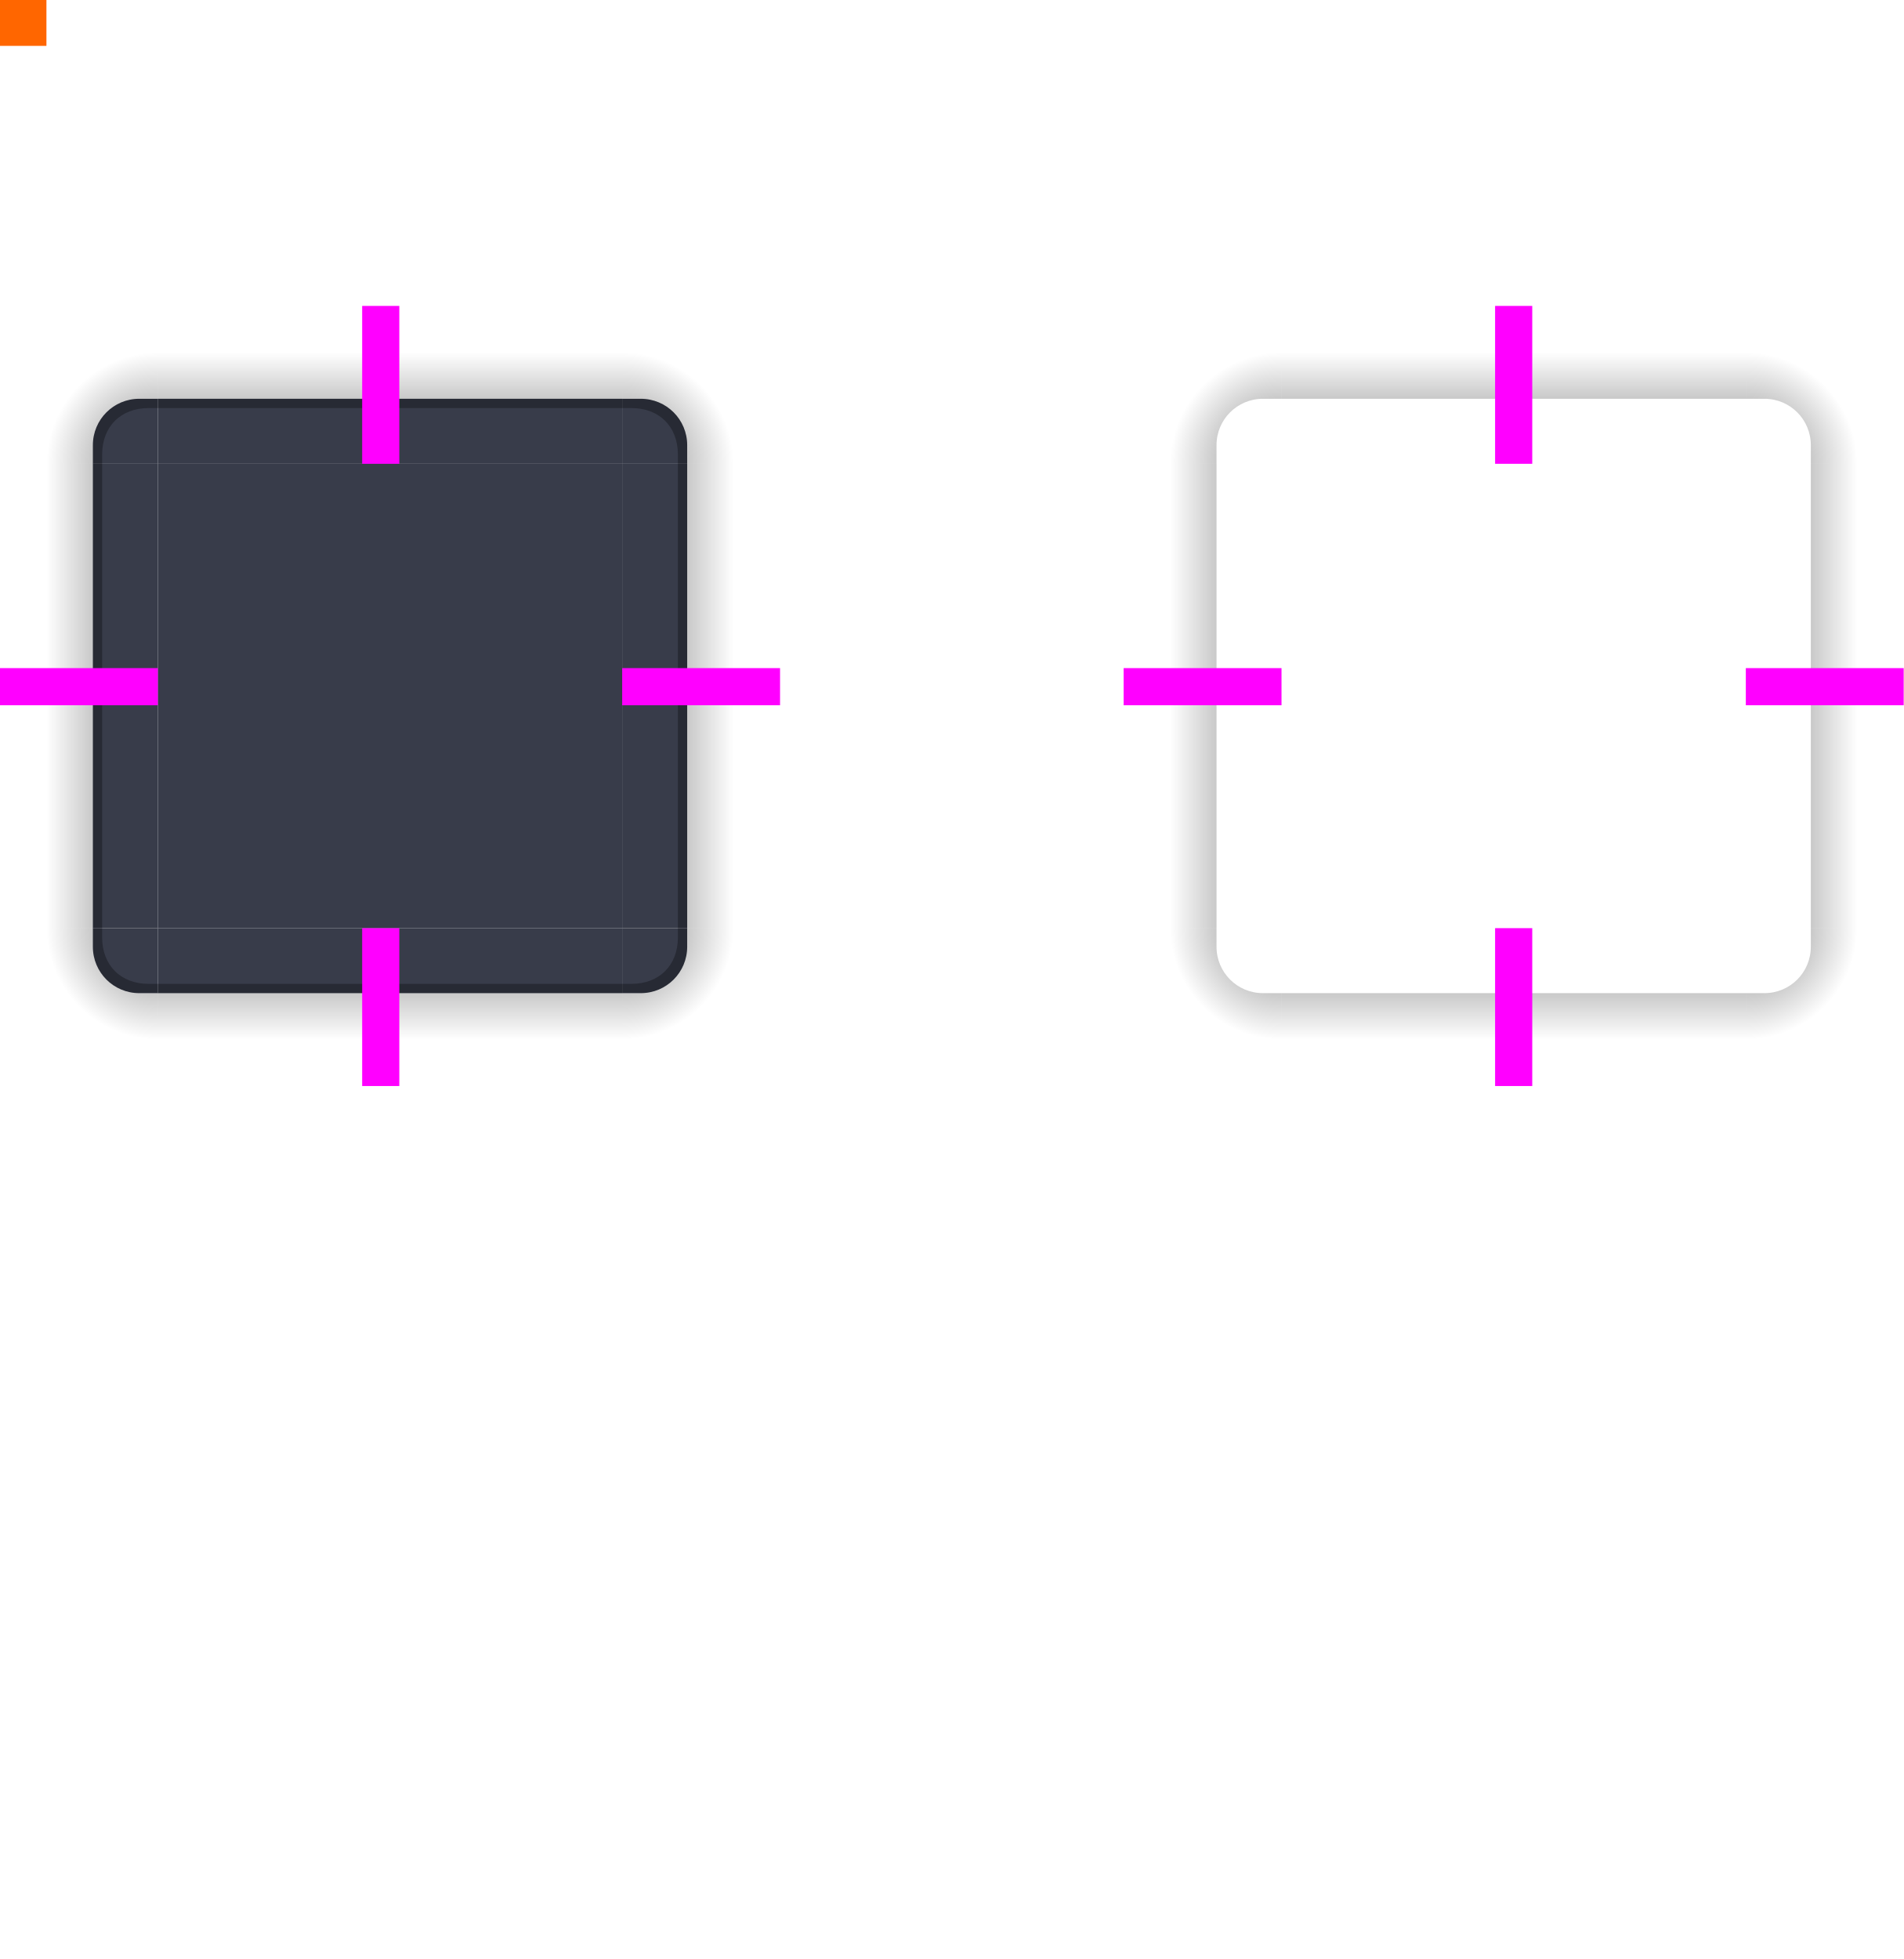
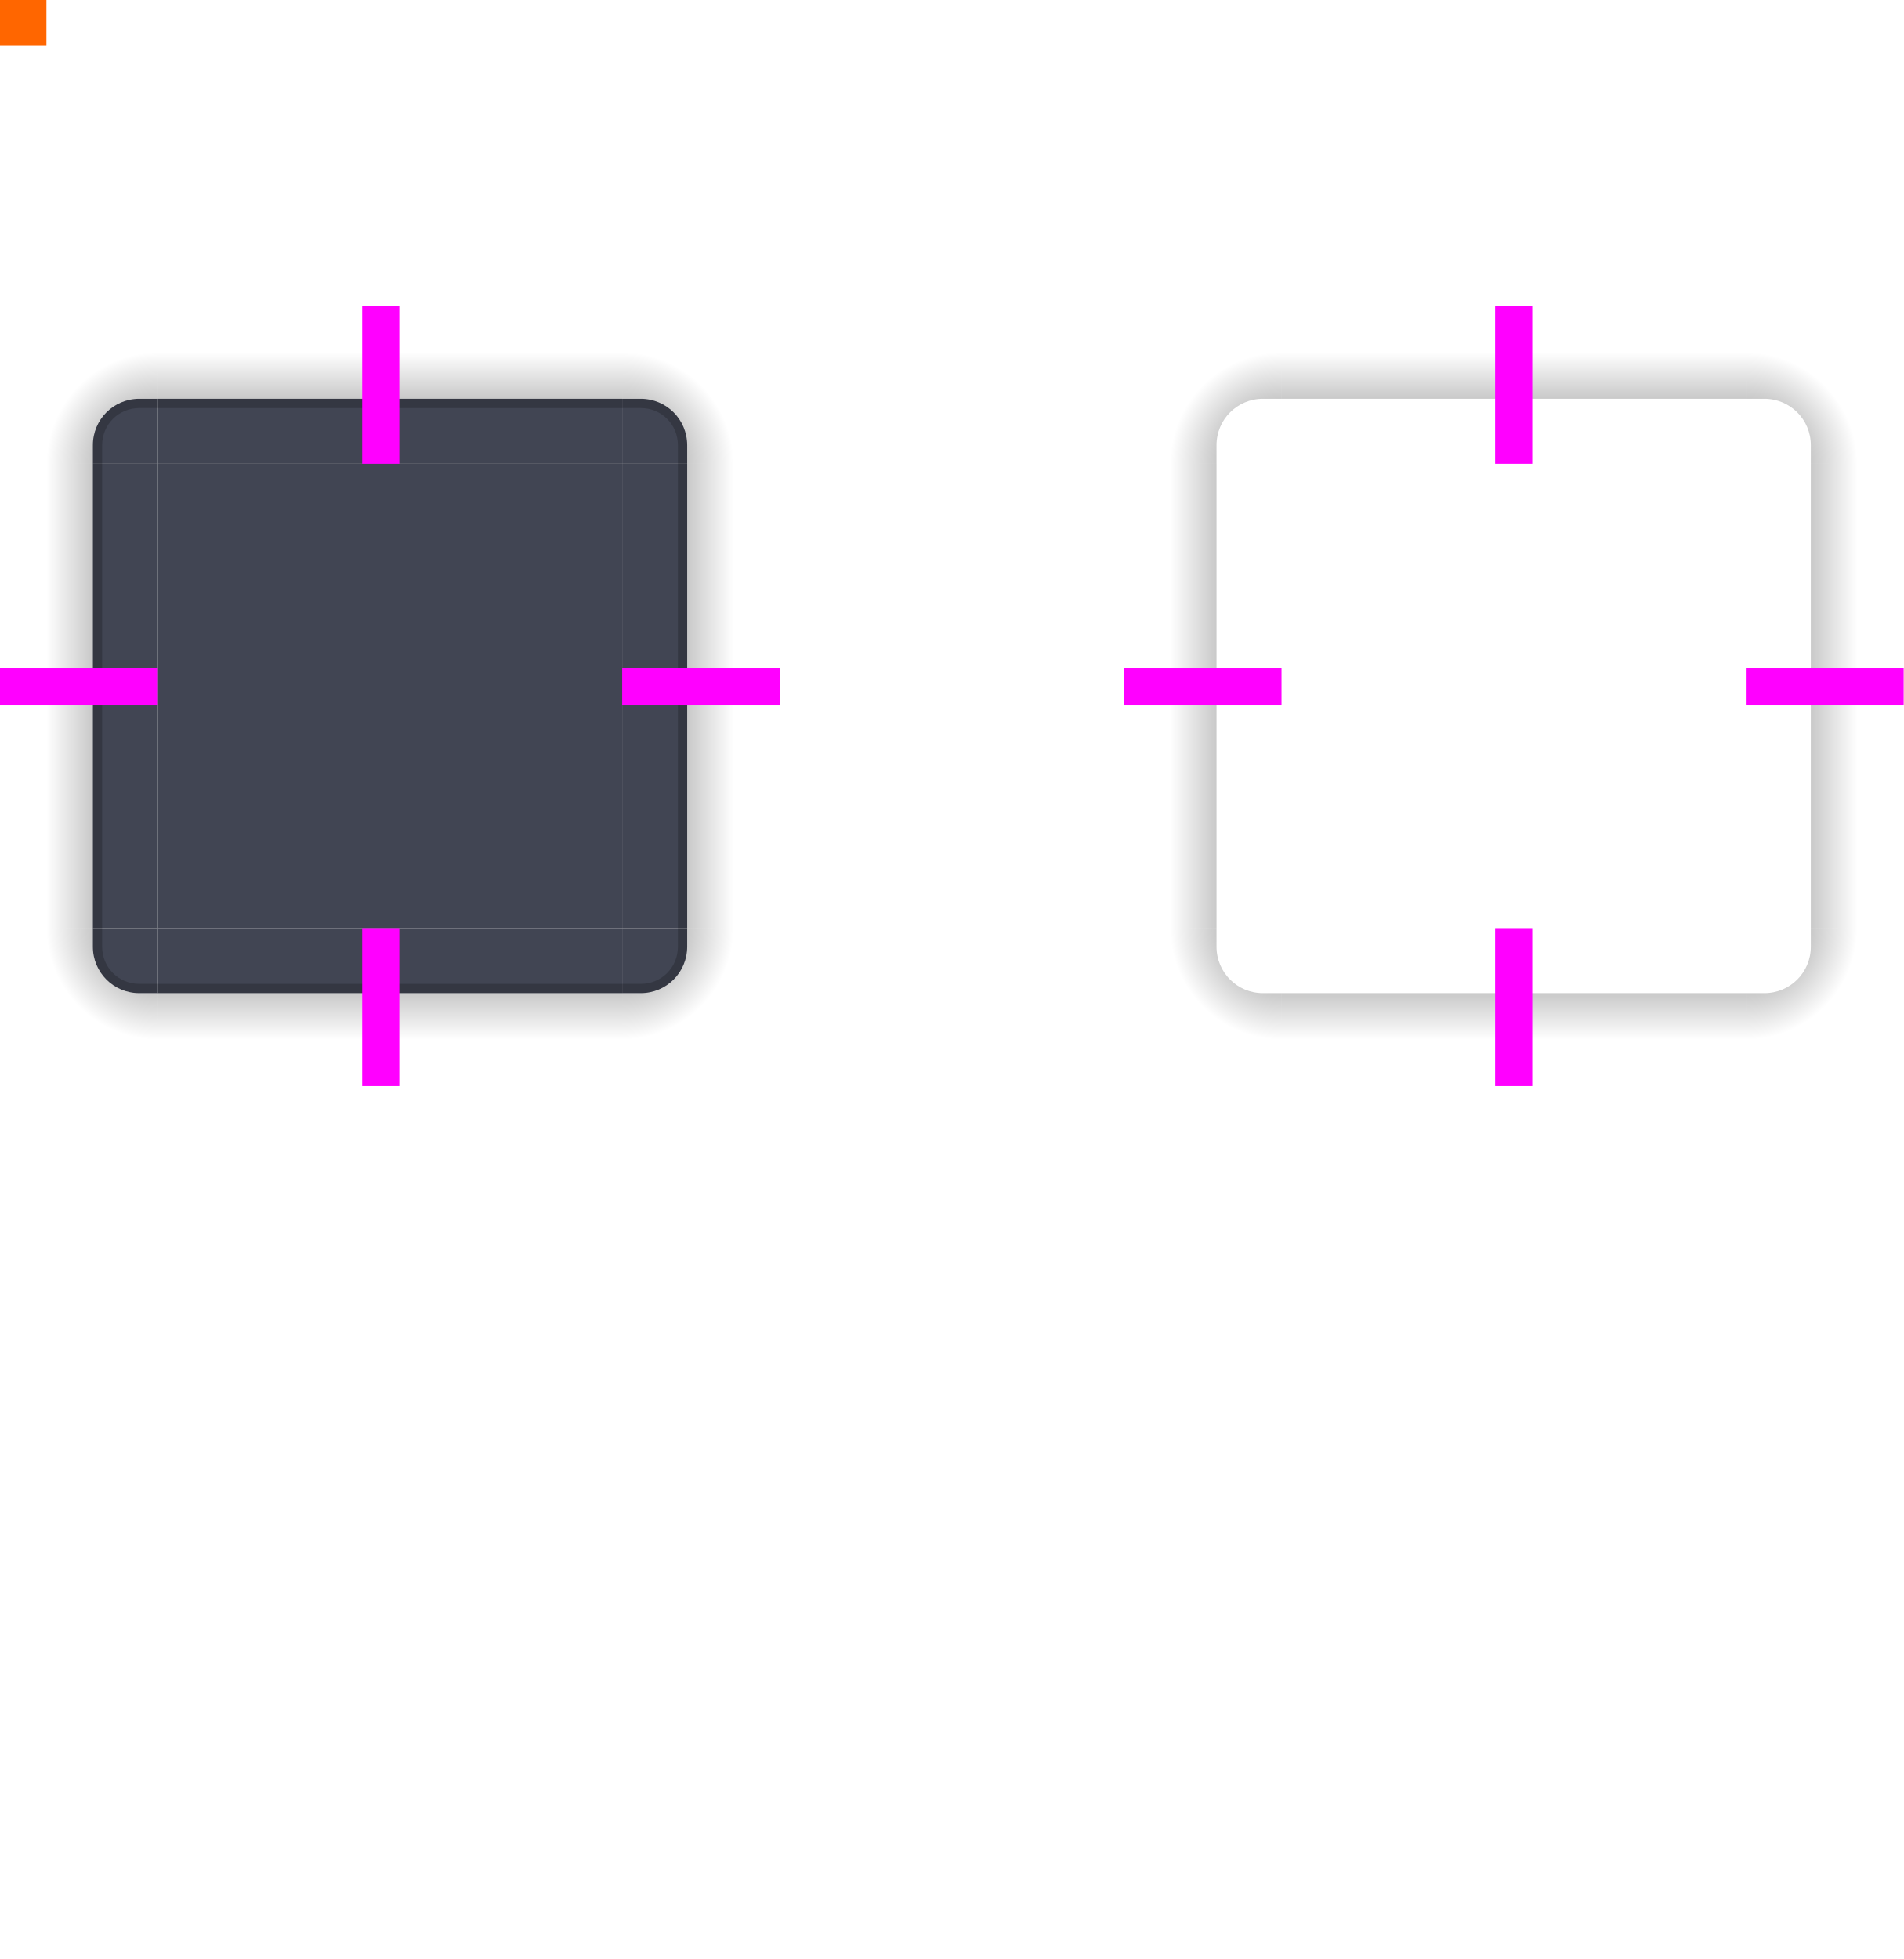
- <svg xmlns="http://www.w3.org/2000/svg" xmlns:xlink="http://www.w3.org/1999/xlink" width="205" height="210.939" version="1" id="svg2">
-   <defs id="defs4">
+ <svg xmlns="http://www.w3.org/2000/svg" xmlns:xlink="http://www.w3.org/1999/xlink" id="svg3642" width="205" height="210.939" version="1">
+   <defs id="defs3644">
    <style id="current-color-scheme" type="text/css">
   .ColorScheme-Background { color:#383c4a; }
  </style>
    <linearGradient id="linearGradient4465">
-       <stop style="stop-color:#000000;stop-opacity:0.51" offset="0" id="stop7" />
-       <stop style="stop-color:#000000;stop-opacity:0;" offset="1" id="stop9" />
+       <stop id="stop4467" offset="0" style="stop-color:#000000;stop-opacity:0.51" />
+       <stop id="stop4469" offset="1" style="stop-color:#000000;stop-opacity:0" />
    </linearGradient>
    <radialGradient id="radialGradient3382" cx="984" cy="905.362" r="8.5" fx="984" fy="905.362" gradientTransform="matrix(7.8257357e-6,1.411771,-1.411767,7.8257123e-6,1466.152,-1289.251)" gradientUnits="userSpaceOnUse" xlink:href="#linearGradient4465" />
    <radialGradient id="radialGradient4255" cx="982.909" cy="906.453" r="8.5" fx="982.909" fy="906.453" gradientTransform="matrix(1.411758,5.5406049e-6,-5.5406032e-6,1.411757,-1199.624,-1229.758)" gradientUnits="userSpaceOnUse" xlink:href="#linearGradient4465" />
    <linearGradient id="linearGradient4259" x1="83.6" x2="83.6" y1="-969.362" y2="-957.362" gradientTransform="matrix(0.7142857,0,0,1,-317.7143,1250.362)" gradientUnits="userSpaceOnUse" xlink:href="#linearGradient4465" />
    <radialGradient id="radialGradient4263" cx="984" cy="905.362" r="8.5" fx="984" fy="905.362" gradientTransform="matrix(-1.411767,-9.899721e-6,9.8996845e-6,-1.411762,1527.17,1378.105)" gradientUnits="userSpaceOnUse" xlink:href="#linearGradient4465" />
    <linearGradient id="linearGradient4271" x1="83.6" x2="83.6" y1="-969.362" y2="-957.362" gradientTransform="matrix(0.7142857,0,0,1,-317.7143,1250.362)" gradientUnits="userSpaceOnUse" xlink:href="#linearGradient4465" />
    <radialGradient id="radialGradient4275" cx="984" cy="905.362" r="8.5" fx="984" fy="905.362" gradientTransform="matrix(-1.6187099e-5,-1.411757,1.411777,-1.618734e-5,-1140.154,1439.122)" gradientUnits="userSpaceOnUse" xlink:href="#linearGradient4465" />
    <linearGradient id="linearGradient4283" x1="83.6" x2="83.6" y1="-969.362" y2="-957.362" gradientTransform="matrix(0.7142857,0,0,1,-317.7143,1250.362)" gradientUnits="userSpaceOnUse" xlink:href="#linearGradient4465" />
    <linearGradient id="linearGradient4452" x1="-260" x2="-260" y1="281" y2="293" gradientUnits="userSpaceOnUse" xlink:href="#linearGradient4465" />
-     <linearGradient id="linearGradient4326" x1="83.6" x2="83.6" y1="-969.362" y2="-957.362" gradientTransform="matrix(0.7142856,0,0,1,189.2858,712.3622)" gradientUnits="userSpaceOnUse" xlink:href="#linearGradient4465" />
-     <radialGradient id="radialGradient4328" cx="984" cy="905.362" r="8.5" fx="984" fy="905.362" gradientTransform="matrix(-1.845693e-5,1.411773,-1.411746,-1.8456574e-5,1528.16,-1082.168)" gradientUnits="userSpaceOnUse" xlink:href="#linearGradient4465" />
-     <linearGradient id="linearGradient4330" x1="83.6" x2="83.6" y1="-969.362" y2="-957.362" gradientTransform="matrix(0.7142857,0,0,1,189.2857,1276.362)" gradientUnits="userSpaceOnUse" xlink:href="#linearGradient4465" />
-     <radialGradient id="radialGradient4332" cx="982.909" cy="906.453" r="8.5" fx="982.909" fy="906.453" gradientTransform="matrix(1.411761,2.0244477e-6,-2.0244433e-6,1.411757,-1137.631,-1022.694)" gradientUnits="userSpaceOnUse" xlink:href="#linearGradient4465" />
-     <linearGradient id="linearGradient4334" x1="-260" x2="-260" y1="281" y2="293" gradientTransform="translate(0,-30.99991)" gradientUnits="userSpaceOnUse" xlink:href="#linearGradient4465" />
-     <radialGradient id="radialGradient4336" cx="984" cy="905.362" r="8.5" fx="984" fy="905.362" gradientTransform="matrix(-1.411789,7.7476025e-6,-7.7474229e-6,-1.411756,1589.207,1585.143)" gradientUnits="userSpaceOnUse" xlink:href="#linearGradient4465" />
-     <linearGradient id="linearGradient4338" x1="83.6" x2="83.6" y1="-969.362" y2="-957.362" gradientTransform="matrix(0.7142857,0,0,0.9999999,-317.7143,769.362)" gradientUnits="userSpaceOnUse" xlink:href="#linearGradient4465" />
-     <radialGradient id="radialGradient4340" cx="984" cy="905.362" r="8.5" fx="984" fy="905.362" gradientTransform="matrix(-2.0538847e-5,-1.411757,1.411778,-2.0539163e-5,-1078.15,1646.187)" gradientUnits="userSpaceOnUse" xlink:href="#linearGradient4465" />
+     <radialGradient id="radialGradient4275-3" cx="984" cy="905.362" r="8.5" fx="984" fy="905.362" gradientTransform="matrix(-1.6187099e-5,-1.411757,1.411777,-1.618734e-5,-1261.154,1406.183)" gradientUnits="userSpaceOnUse" xlink:href="#linearGradient4465" />
+     <radialGradient id="radialGradient4255-6" cx="982.909" cy="906.453" r="8.5" fx="982.909" fy="906.453" gradientTransform="matrix(1.411758,5.5406049e-6,-5.5406032e-6,1.411757,-1320.624,-1262.697)" gradientUnits="userSpaceOnUse" xlink:href="#linearGradient4465" />
+     <radialGradient id="radialGradient3382-7" cx="984" cy="905.362" r="8.5" fx="984" fy="905.362" gradientTransform="matrix(7.8257357e-6,1.411771,-1.411767,7.8257123e-6,1345.152,-1322.19)" gradientUnits="userSpaceOnUse" xlink:href="#linearGradient4465" />
+     <linearGradient id="linearGradient4452-5" x1="-260" x2="-260" y1="281" y2="293" gradientUnits="userSpaceOnUse" xlink:href="#linearGradient4465" />
+     <radialGradient id="radialGradient4263-5" cx="984" cy="905.362" r="8.5" fx="984" fy="905.362" gradientTransform="matrix(-1.411767,-9.899721e-6,9.8996845e-6,-1.411762,1406.17,1345.166)" gradientUnits="userSpaceOnUse" xlink:href="#linearGradient4465" />
+     <linearGradient id="linearGradient4403" x1="83.6" x2="83.6" y1="-969.362" y2="-957.362" gradientTransform="matrix(0.7142857,0,0,1,-317.7143,1250.362)" gradientUnits="userSpaceOnUse" xlink:href="#linearGradient4465" />
+     <linearGradient id="linearGradient4405" x1="83.6" x2="83.6" y1="-969.362" y2="-957.362" gradientTransform="matrix(0.7142857,0,0,1,-317.7143,1250.362)" gradientUnits="userSpaceOnUse" xlink:href="#linearGradient4465" />
+     <linearGradient id="linearGradient4407" x1="83.6" x2="83.6" y1="-969.362" y2="-957.362" gradientTransform="matrix(0.7142857,0,0,1,-317.7143,1250.362)" gradientUnits="userSpaceOnUse" xlink:href="#linearGradient4465" />
  </defs>
-   <path style="opacity:1;fill:url(#radialGradient4275);fill-opacity:1;stroke:none" d="m 121,49.939 10,0 0,-2 c 0,-2.77 2.23,-5 5,-5 l 2,0 0,-10 -17,0 z" id="shadow-topleft" />
-   <g transform="matrix(-1,0,0,1,419,-207.0609)" id="shadow-left">
-     <rect style="opacity:1;fill:url(#linearGradient4271);fill-opacity:1;stroke:none" width="50" height="10" x="-307" y="288" transform="matrix(0,-1,1,0,0,0)" id="rect31" />
-     <rect style="fill:#3498db;fill-opacity:0" width="7" height="1" x="278" y="257" transform="translate(3,2)" id="rect33" />
+   <rect style="opacity:0.95;fill:currentColor;fill-opacity:1;stroke:none" id="center" class="ColorScheme-Background" width="50" height="50" x="17" y="49.94" />
+   <g id="bottomleft" transform="translate(0,32.93899)">
+     <path id="shadow-bottomleft-6" d="m 17,84 0,-10 -2,0 c -2.77,0 -5,-2.23 -5,-5 l 0,-2 -10,0 0,17 z" style="opacity:1;fill:url(#radialGradient4263-5);fill-opacity:1;stroke:none" />
+     <path style="opacity:0.95;fill:currentColor;fill-opacity:1;stroke:none" id="path87" class="ColorScheme-Background" d="m 17,74 0,-7 -7,0 0,2 c 0,2.77 2.23,5 5,5 z" />
+     <path style="color:#000000;font-style:normal;font-variant:normal;font-weight:normal;font-stretch:normal;font-size:medium;line-height:normal;font-family:sans-serif;text-indent:0;text-align:start;text-decoration:none;text-decoration-line:none;text-decoration-style:solid;text-decoration-color:#000000;letter-spacing:normal;word-spacing:normal;text-transform:none;direction:ltr;block-progression:tb;writing-mode:lr-tb;baseline-shift:baseline;text-anchor:start;white-space:normal;clip-rule:nonzero;display:inline;overflow:visible;visibility:visible;opacity:0.2;isolation:auto;mix-blend-mode:normal;color-interpolation:sRGB;color-interpolation-filters:linearRGB;solid-color:#000000;solid-opacity:1;fill:#000000;fill-opacity:1;fill-rule:nonzero;stroke:none;stroke-width:2;stroke-linecap:butt;stroke-linejoin:miter;stroke-miterlimit:4;stroke-dasharray:none;stroke-dashoffset:0;stroke-opacity:1;color-rendering:auto;image-rendering:auto;shape-rendering:auto;text-rendering:auto;enable-background:accumulate" id="path4447" d="m 10,67 0,2 c 0,2.77 2.23,5 5,5 l 2,0 0,-1 -2,0 c -2.233,0 -4,-1.767 -4,-4 l 0,-2 -1,0 z" />
  </g>
-   <path style="opacity:1;fill:url(#radialGradient3382);fill-opacity:1;stroke:none" d="m 205,99.939 -10,0 0,2 c 0,2.77 -2.23,5 -5,5 l -2,0 0,10 17,0 z" id="shadow-bottomright" />
-   <g transform="matrix(0,1,-1,0,445,-181.0609)" id="shadow-bottom">
-     <rect style="opacity:1;fill:url(#linearGradient4259);fill-opacity:1;stroke:none" width="50" height="10" x="-307" y="288" transform="matrix(0,-1,1,0,0,0)" id="rect39" />
-     <rect style="fill:#3498db;fill-opacity:0" width="7" height="1" x="278" y="257" transform="translate(3,2)" id="rect41" />
+   <g id="left" transform="translate(0,32.93899)">
+     <g id="shadow-left-3" transform="matrix(-1,0,0,1,298,-240)">
+       <rect id="rect31" width="50" height="10" x="-307" y="288" transform="matrix(0,-1,1,0,0,0)" style="opacity:1;fill:url(#linearGradient4403);fill-opacity:1;stroke:none" />
+       <rect id="rect33" width="7" height="1" x="278" y="257" transform="translate(3,2)" style="fill:#3498db;fill-opacity:0" />
+     </g>
+     <path style="opacity:0.95;fill:currentColor;fill-opacity:1;stroke:none" id="path71" class="ColorScheme-Background" d="m 10,17 0,50 7,10e-6 0,-50 z" />
+     <path style="color:#000000;font-style:normal;font-variant:normal;font-weight:normal;font-stretch:normal;font-size:medium;line-height:normal;font-family:sans-serif;text-indent:0;text-align:start;text-decoration:none;text-decoration-line:none;text-decoration-style:solid;text-decoration-color:#000000;letter-spacing:normal;word-spacing:normal;text-transform:none;direction:ltr;block-progression:tb;writing-mode:lr-tb;baseline-shift:baseline;text-anchor:start;white-space:normal;clip-rule:nonzero;display:inline;overflow:visible;visibility:visible;opacity:0.2;isolation:auto;mix-blend-mode:normal;color-interpolation:sRGB;color-interpolation-filters:linearRGB;solid-color:#000000;solid-opacity:1;fill:#000000;fill-opacity:1;fill-rule:nonzero;stroke:none;stroke-width:2;stroke-linecap:butt;stroke-linejoin:miter;stroke-miterlimit:4;stroke-dasharray:none;stroke-dashoffset:0;stroke-opacity:1;color-rendering:auto;image-rendering:auto;shape-rendering:auto;text-rendering:auto;enable-background:accumulate" id="path4438" d="m 10,17 0,50 1,0 0,-50 -1,0 z" />
  </g>
-   <g transform="translate(-93,-207.0609)" id="shadow-right">
-     <rect style="opacity:1;fill:url(#linearGradient4452);fill-opacity:1;stroke:none" width="50" height="10" x="-307" y="288" transform="matrix(0,-1,1,0,0,0)" id="rect45" />
-     <rect style="fill:#3498db;fill-opacity:0" width="7" height="1" x="278" y="257" transform="translate(3,2)" id="rect47" />
+   <g id="right" transform="translate(0,32.93899)">
+     <g id="shadow-right-2" transform="translate(-214,-240)">
+       <rect id="rect45" width="50" height="10" x="-307" y="288" transform="matrix(0,-1,1,0,0,0)" style="opacity:1;fill:url(#linearGradient4452-5);fill-opacity:1;stroke:none" />
+       <rect id="rect47" width="7" height="1" x="278" y="257" transform="translate(3,2)" style="fill:#3498db;fill-opacity:0" />
+     </g>
+     <path style="opacity:0.95;fill:currentColor;fill-opacity:1;stroke:none" id="path79" class="ColorScheme-Background" d="m 74,17 0,50 -7,1e-5 0,-50 z" />
+     <path style="color:#000000;font-style:normal;font-variant:normal;font-weight:normal;font-stretch:normal;font-size:medium;line-height:normal;font-family:sans-serif;text-indent:0;text-align:start;text-decoration:none;text-decoration-line:none;text-decoration-style:solid;text-decoration-color:#000000;letter-spacing:normal;word-spacing:normal;text-transform:none;direction:ltr;block-progression:tb;writing-mode:lr-tb;baseline-shift:baseline;text-anchor:start;white-space:normal;clip-rule:nonzero;display:inline;overflow:visible;visibility:visible;opacity:0.2;isolation:auto;mix-blend-mode:normal;color-interpolation:sRGB;color-interpolation-filters:linearRGB;solid-color:#000000;solid-opacity:1;fill:#000000;fill-opacity:1;fill-rule:nonzero;stroke:none;stroke-width:2;stroke-linecap:butt;stroke-linejoin:miter;stroke-miterlimit:4;stroke-dasharray:none;stroke-dashoffset:0;stroke-opacity:1;color-rendering:auto;image-rendering:auto;shape-rendering:auto;text-rendering:auto;enable-background:accumulate" id="path4440" d="m 73,17 0,50 1,0 0,-50 -1,0 z" />
  </g>
-   <g transform="matrix(0,-1,-1,0,445,330.9391)" id="shadow-top">
-     <rect style="opacity:1;fill:url(#linearGradient4283);fill-opacity:1;stroke:none" width="50" height="10" x="-307" y="288" transform="matrix(0,-1,1,0,0,0)" id="rect51" />
-     <rect style="fill:#3498db;fill-opacity:0" width="7" height="1" x="278" y="257" transform="translate(3,2)" id="rect53" />
+   <g id="bottom" transform="translate(0,32.93899)">
+     <g id="shadow-bottom-9" transform="matrix(0,1,-1,0,324,-214)">
+       <rect id="rect39" width="50" height="10" x="-307" y="288" transform="matrix(0,-1,1,0,0,0)" style="opacity:1;fill:url(#linearGradient4405);fill-opacity:1;stroke:none" />
+       <rect id="rect41" width="7" height="1" x="278" y="257" transform="translate(3,2)" style="fill:#3498db;fill-opacity:0" />
+     </g>
+     <path style="opacity:0.95;fill:currentColor;fill-opacity:1;stroke:none" id="path95" class="ColorScheme-Background" d="m 17,74 50,0 0,-7 -50,0 z" />
+     <path style="color:#000000;font-style:normal;font-variant:normal;font-weight:normal;font-stretch:normal;font-size:medium;line-height:normal;font-family:sans-serif;text-indent:0;text-align:start;text-decoration:none;text-decoration-line:none;text-decoration-style:solid;text-decoration-color:#000000;letter-spacing:normal;word-spacing:normal;text-transform:none;direction:ltr;block-progression:tb;writing-mode:lr-tb;baseline-shift:baseline;text-anchor:start;white-space:normal;clip-rule:nonzero;display:inline;overflow:visible;visibility:visible;opacity:0.2;isolation:auto;mix-blend-mode:normal;color-interpolation:sRGB;color-interpolation-filters:linearRGB;solid-color:#000000;solid-opacity:1;fill:#000000;fill-opacity:1;fill-rule:nonzero;stroke:none;stroke-width:2;stroke-linecap:butt;stroke-linejoin:miter;stroke-miterlimit:4;stroke-dasharray:none;stroke-dashoffset:0;stroke-opacity:1;color-rendering:auto;image-rendering:auto;shape-rendering:auto;text-rendering:auto;enable-background:accumulate" id="path4436" d="m 17,73 0,1 50,0 0,-1 -50,0 z" />
  </g>
-   <path style="opacity:1;fill:url(#radialGradient4255);fill-opacity:1;stroke:none" d="m 188,32.939 0,10 2,0 c 2.77,0 5,2.23 5,5 l 0,2 10,0 0,-17 z" id="shadow-topright" />
-   <rect style="opacity:1;fill:currentColor;fill-opacity:1;stroke:none" class="ColorScheme-Background" width="50" height="50" x="17" y="49.94" id="center" />
-   <g transform="translate(-183,-207.0609)" id="topleft">
-     <path style="opacity:1;fill:url(#radialGradient4340);fill-opacity:1;stroke:none" d="m 183,257 10,0 0,-2 c 0,-2.77 2.23,-5 5,-5 l 2,0 0,-10 -17,0 z" id="path61" />
-     <path style="opacity:1;fill:currentColor;fill-opacity:1;stroke:none" class="ColorScheme-Background" d="m 200,250 0,7 -7,0 0,-2 c 0,-2.77 2.23,-5 5,-5 z" id="path63" />
-     <path style="opacity:0.3;fill:#000000;fill-opacity:1;stroke:none" d="m 198,250 c -2.77,0 -5,2.23 -5,5 l 0,2 1,0 0,-1 c 0,-3 2,-5 5,-5 l 1,0 0,-1 z" id="path65" />
+   <g id="bottomright" transform="translate(0,32.93899)">
+     <path id="shadow-bottomright-1" d="m 84,67 -10,0 0,2 c 0,2.77 -2.23,5 -5,5 l -2,0 0,10 17,0 z" style="opacity:1;fill:url(#radialGradient3382-7);fill-opacity:1;stroke:none" />
+     <path style="opacity:0.95;fill:currentColor;fill-opacity:1;stroke:none" id="path103" class="ColorScheme-Background" d="m 67,74 0,-7 7,0 0,2 c 0,2.77 -2.23,5 -5,5 z" />
+     <path style="color:#000000;font-style:normal;font-variant:normal;font-weight:normal;font-stretch:normal;font-size:medium;line-height:normal;font-family:sans-serif;text-indent:0;text-align:start;text-decoration:none;text-decoration-line:none;text-decoration-style:solid;text-decoration-color:#000000;letter-spacing:normal;word-spacing:normal;text-transform:none;direction:ltr;block-progression:tb;writing-mode:lr-tb;baseline-shift:baseline;text-anchor:start;white-space:normal;clip-rule:nonzero;display:inline;overflow:visible;visibility:visible;opacity:0.2;isolation:auto;mix-blend-mode:normal;color-interpolation:sRGB;color-interpolation-filters:linearRGB;solid-color:#000000;solid-opacity:1;fill:#000000;fill-opacity:1;fill-rule:nonzero;stroke:none;stroke-width:2;stroke-linecap:butt;stroke-linejoin:miter;stroke-miterlimit:4;stroke-dasharray:none;stroke-dashoffset:0;stroke-opacity:1;color-rendering:auto;image-rendering:auto;shape-rendering:auto;text-rendering:auto;enable-background:accumulate" id="path4449" d="m 73,67 0,2 c 0,2.233 -1.767,4 -4,4 l -2,0 0,1 2,0 c 2.77,0 5,-2.23 5,-5 l 0,-2 -1,0 z" />
  </g>
-   <g transform="translate(-183,-207.0609)" id="left">
-     <rect style="opacity:1;fill:url(#linearGradient4338);fill-opacity:1;stroke:none" width="50" height="10" x="-307" y="-193" transform="matrix(0,-1,-1,0,0,0)" id="rect69" />
-     <path style="opacity:1;fill:currentColor;fill-opacity:1;stroke:none" class="ColorScheme-Background" d="m 193,257 0,50 7,10e-6 0,-50 z" id="path71" />
-     <path style="opacity:0.3;fill:#000000;fill-opacity:1;stroke:none" d="m 193,257 0,50 1,0 0,-50 -1,0 z" id="path73" />
+   <g id="top" transform="translate(0,32.93899)">
+     <g id="shadow-top-6" transform="matrix(0,-1,-1,0,324,298)">
+       <rect id="rect51" width="50" height="10" x="-307" y="288" transform="matrix(0,-1,1,0,0,0)" style="opacity:1;fill:url(#linearGradient4407);fill-opacity:1;stroke:none" />
+       <rect id="rect53" width="7" height="1" x="278" y="257" transform="translate(3,2)" style="fill:#3498db;fill-opacity:0" />
+     </g>
+     <path style="opacity:0.95;fill:currentColor;fill-opacity:1;stroke:none" id="path111" class="ColorScheme-Background" d="m 17,10 50,0 0,7 -50,0 z" />
+     <path style="color:#000000;font-style:normal;font-variant:normal;font-weight:normal;font-stretch:normal;font-size:medium;line-height:normal;font-family:sans-serif;text-indent:0;text-align:start;text-decoration:none;text-decoration-line:none;text-decoration-style:solid;text-decoration-color:#000000;letter-spacing:normal;word-spacing:normal;text-transform:none;direction:ltr;block-progression:tb;writing-mode:lr-tb;baseline-shift:baseline;text-anchor:start;white-space:normal;clip-rule:nonzero;display:inline;overflow:visible;visibility:visible;opacity:0.2;isolation:auto;mix-blend-mode:normal;color-interpolation:sRGB;color-interpolation-filters:linearRGB;solid-color:#000000;solid-opacity:1;fill:#000000;fill-opacity:1;fill-rule:nonzero;stroke:none;stroke-width:2;stroke-linecap:butt;stroke-linejoin:miter;stroke-miterlimit:4;stroke-dasharray:none;stroke-dashoffset:0;stroke-opacity:1;color-rendering:auto;image-rendering:auto;shape-rendering:auto;text-rendering:auto;enable-background:accumulate" id="path4433" d="m 17,10 0,1 50,0 0,-1 -50,0 z" />
  </g>
-   <g transform="translate(-183,-207.0609)" id="right">
-     <rect style="opacity:1;fill:url(#linearGradient4334);fill-opacity:1;stroke:none" width="50" height="10" x="-307" y="257" transform="matrix(0,-1,1,0,0,0)" id="rect77" />
-     <path style="opacity:1;fill:currentColor;fill-opacity:1;stroke:none" class="ColorScheme-Background" d="m 257,257 0,50 -7,10e-6 0,-50 z" id="path79" />
-     <path style="opacity:0.3;fill:#000000;fill-opacity:1;stroke:none" d="m 256,307 1,0 0,-50 -1,0 0,50 z" id="path81" />
+   <g id="topright" transform="translate(0,32.93899)">
+     <path id="shadow-topright-2" d="m 67,0 0,10 2,0 c 2.77,0 5,2.23 5,5 l 0,2 10,0 0,-17 z" style="opacity:1;fill:url(#radialGradient4255-6);fill-opacity:1;stroke:none" />
+     <path style="opacity:0.95;fill:currentColor;fill-opacity:1;stroke:none" id="path119" class="ColorScheme-Background" d="m 67,10 0,7 7,0 0,-2 c 0,-2.77 -2.23,-5 -5,-5 z" />
+     <path style="color:#000000;font-style:normal;font-variant:normal;font-weight:normal;font-stretch:normal;font-size:medium;line-height:normal;font-family:sans-serif;text-indent:0;text-align:start;text-decoration:none;text-decoration-line:none;text-decoration-style:solid;text-decoration-color:#000000;letter-spacing:normal;word-spacing:normal;text-transform:none;direction:ltr;block-progression:tb;writing-mode:lr-tb;baseline-shift:baseline;text-anchor:start;white-space:normal;clip-rule:nonzero;display:inline;overflow:visible;visibility:visible;opacity:0.2;isolation:auto;mix-blend-mode:normal;color-interpolation:sRGB;color-interpolation-filters:linearRGB;solid-color:#000000;solid-opacity:1;fill:#000000;fill-opacity:1;fill-rule:nonzero;stroke:none;stroke-width:2;stroke-linecap:butt;stroke-linejoin:miter;stroke-miterlimit:4;stroke-dasharray:none;stroke-dashoffset:0;stroke-opacity:1;color-rendering:auto;image-rendering:auto;shape-rendering:auto;text-rendering:auto;enable-background:accumulate" id="path4445" d="m 67,10 0,1 2,0 c 2.233,0 4,1.767 4,4 l 0,2 1,0 0,-2 c 0,-2.77 -2.23,-5 -5,-5 l -2,0 z" />
  </g>
-   <g transform="translate(-183,-207.0609)" id="bottomleft">
-     <path style="opacity:1;fill:url(#radialGradient4336);fill-opacity:1;stroke:none" d="m 200,324 0,-10 -2,0 c -2.77,0 -5,-2.23 -5,-5 l 0,-2 -10,0 0,17 z" id="path85" />
-     <path style="opacity:1;fill:currentColor;fill-opacity:1;stroke:none" class="ColorScheme-Background" d="m 200,314 0,-7 -7,0 0,2 c 0,2.77 2.23,5 5,5 z" id="path87" />
-     <path style="opacity:0.3;fill:#000000;fill-opacity:1;stroke:none" d="m 193,309 c 0,2.77 2.23,5 5,5 l 2,0 0,-1 -1,0 c -3,0 -5,-2 -5,-5 l 0,-1 -1,0 z" id="path89" />
+   <g id="topleft" transform="translate(0,32.93899)">
+     <path id="shadow-topleft-7" d="m 0,17 10,0 0,-2 c 0,-2.77 2.23,-5 5,-5 L 17,10 17,0 0,0 Z" style="opacity:1;fill:url(#radialGradient4275-3);fill-opacity:1;stroke:none" />
+     <path style="opacity:0.95;fill:currentColor;fill-opacity:1;stroke:none" id="path63" class="ColorScheme-Background" d="m 17,10 0,7 -7,0 0,-2 c 0,-2.77 2.23,-5 5,-5 z" />
+     <path style="color:#000000;font-style:normal;font-variant:normal;font-weight:normal;font-stretch:normal;font-size:medium;line-height:normal;font-family:sans-serif;text-indent:0;text-align:start;text-decoration:none;text-decoration-line:none;text-decoration-style:solid;text-decoration-color:#000000;letter-spacing:normal;word-spacing:normal;text-transform:none;direction:ltr;block-progression:tb;writing-mode:lr-tb;baseline-shift:baseline;text-anchor:start;white-space:normal;clip-rule:nonzero;display:inline;overflow:visible;visibility:visible;opacity:0.2;isolation:auto;mix-blend-mode:normal;color-interpolation:sRGB;color-interpolation-filters:linearRGB;solid-color:#000000;solid-opacity:1;fill:#000000;fill-opacity:1;fill-rule:nonzero;stroke:none;stroke-width:2;stroke-linecap:butt;stroke-linejoin:miter;stroke-miterlimit:4;stroke-dasharray:none;stroke-dashoffset:0;stroke-opacity:1;color-rendering:auto;image-rendering:auto;shape-rendering:auto;text-rendering:auto;enable-background:accumulate" id="rect4410" d="m 15,10 c -2.77,0 -5,2.23 -5,5 l 0,2 1,0 0,-2 c 0,-2.233 1.767,-4 4,-4 l 2,0 0,-1 -2,0 z" />
  </g>
-   <g transform="translate(-183,-207.0609)" id="bottom">
-     <rect style="opacity:1;fill:url(#linearGradient4330);fill-opacity:1;stroke:none" width="50" height="10" x="200" y="314" id="rect93" />
-     <path style="opacity:1;fill:currentColor;fill-opacity:1;stroke:none" class="ColorScheme-Background" d="m 200,314 50,0 0,-7 -50,0 z" id="path95" />
-     <path style="opacity:0.3;fill:#000000;fill-opacity:1;stroke:none" d="m 200,314 50,0 0,-1 -50,0 0,1 z" id="path97" />
+   <path style="opacity:1;fill:url(#radialGradient4275);fill-opacity:1;stroke:none" id="shadow-topleft" d="m 121,49.939 10,0 0,-2 c 0,-2.77 2.23,-5 5,-5 l 2,0 0,-10 -17,0 z" />
+   <g id="shadow-left" transform="matrix(-1,0,0,1,419,-207.0609)">
+     <rect style="opacity:1;fill:url(#linearGradient4271);fill-opacity:1;stroke:none" id="rect4267" width="50" height="10" x="-307" y="288" transform="matrix(0,-1,1,0,0,0)" />
+     <rect style="fill:#3498db;fill-opacity:0" id="rect4269" width="7" height="1" x="278" y="257" transform="translate(3,2)" />
  </g>
-   <g transform="translate(-183,-207.0609)" id="bottomright">
-     <path style="opacity:1;fill:url(#radialGradient4328);fill-opacity:1;stroke:none" d="m 267,307 -10,0 0,2 c 0,2.77 -2.23,5 -5,5 l -2,0 0,10 17,0 z" id="path101" />
-     <path style="opacity:1;fill:currentColor;fill-opacity:1;stroke:none" class="ColorScheme-Background" d="m 250,314 0,-7 7,0 0,2 c 0,2.77 -2.23,5 -5,5 z" id="path103" />
-     <path style="opacity:0.3;fill:#000000;fill-opacity:1;stroke:none" d="m 257,309 c 0,2.77 -2.23,5 -5,5 l -2,0 0,-1 1,0 c 3,0 5,-2 5,-5 l 0,-1 1,0 z" id="path105" />
+   <path style="opacity:1;fill:url(#radialGradient3382);fill-opacity:1;stroke:none" id="shadow-bottomright" d="m 205,99.939 -10,0 0,2 c 0,2.77 -2.23,5 -5,5 l -2,0 0,10 17,0 z" />
+   <g id="shadow-bottom" transform="matrix(0,1,-1,0,445,-181.0609)">
+     <rect style="opacity:1;fill:url(#linearGradient4259);fill-opacity:1;stroke:none" id="rect3389" width="50" height="10" x="-307" y="288" transform="matrix(0,-1,1,0,0,0)" />
+     <rect style="fill:#3498db;fill-opacity:0" id="rect4241" width="7" height="1" x="278" y="257" transform="translate(3,2)" />
  </g>
-   <path style="opacity:1;fill:url(#radialGradient4263);fill-opacity:1;stroke:none" d="m 138,116.939 0,-10 -2,0 c -2.77,0 -5,-2.23 -5,-5 l 0,-2 -10,0 0,17 z" id="shadow-bottomleft" />
-   <g transform="translate(-183,-207.0609)" id="top">
-     <path style="opacity:1;fill:currentColor;fill-opacity:1;stroke:none" class="ColorScheme-Background" d="m 200,250 50,0 0,7 -50,0 z" id="path111" />
-     <path style="opacity:0.3;fill:#000000;fill-opacity:1;stroke:none" d="m 200,250 0,1 50,0 0,-1 -50,0 z" id="path113" />
-     <rect style="opacity:1;fill:url(#linearGradient4326);fill-opacity:1;stroke:none" width="50" height="10" x="200" y="-250" transform="scale(1,-1)" id="rect115" />
+   <g id="shadow-right" transform="translate(-93,-207.0609)">
+     <rect style="opacity:1;fill:url(#linearGradient4452);fill-opacity:1;stroke:none" id="rect4251" width="50" height="10" x="-307" y="288" transform="matrix(0,-1,1,0,0,0)" />
+     <rect style="fill:#3498db;fill-opacity:0" id="rect4253" width="7" height="1" x="278" y="257" transform="translate(3,2)" />
  </g>
-   <g transform="translate(-183,-207.0609)" id="topright">
-     <path style="opacity:1;fill:currentColor;fill-opacity:1;stroke:none" class="ColorScheme-Background" d="m 250,250 0,7 7,0 0,-2 c 0,-2.77 -2.23,-5 -5,-5 z" id="path119" />
-     <path style="opacity:0.3;fill:#000000;fill-opacity:1;stroke:none" d="m 252,250 c 2.77,0 5,2.23 5,5 l 0,2 -1,0 0,-1 c 0,-3 -2,-5 -5,-5 l -1,0 0,-1 z" id="path121" />
-     <path style="opacity:1;fill:url(#radialGradient4332);fill-opacity:1;stroke:none" d="m 250,240 0,10 2,0 c 2.77,0 5,2.23 5,5 l 0,2 10,0 0,-17 z" id="path123" />
+   <g id="shadow-top" transform="matrix(0,-1,-1,0,445,330.9391)">
+     <rect style="opacity:1;fill:url(#linearGradient4283);fill-opacity:1;stroke:none" id="rect4279" width="50" height="10" x="-307" y="288" transform="matrix(0,-1,1,0,0,0)" />
+     <rect style="fill:#3498db;fill-opacity:0" id="rect4281" width="7" height="1" x="278" y="257" transform="translate(3,2)" />
  </g>
-   <rect style="opacity:1;fill:#ff6600;fill-opacity:1;stroke:none" width="5" height="5" x="0" y="-.06" id="rect125" />
-   <rect style="fill:#ff00ff;fill-opacity:1;stroke:none" width="4" height="17" x="39" y="32.94" id="hint-top-margin" />
-   <rect style="fill:#ff00ff;fill-opacity:1;stroke:none" width="4" height="17" x="39" y="99.94" id="hint-bottom-margin" />
-   <rect style="fill:#ff00ff;fill-opacity:1;stroke:none" width="4" height="17" x="71.94" y="-84" transform="matrix(0,1,-1,0,0,0)" id="hint-right-margin" />
-   <rect style="fill:#ff00ff;fill-opacity:1;stroke:none" width="4" height="17" x="71.94" y="-17" transform="matrix(0,1,-1,0,0,0)" id="hint-left-margin" />
-   <rect style="fill:#ff00ff;fill-opacity:1;stroke:none" width="4" height="17" x="161" y="32.94" id="shadow-hint-top-margin" />
-   <rect style="fill:#ff00ff;fill-opacity:1;stroke:none" width="4" height="17" x="161" y="99.94" id="shadow-hint-bottom-margin" />
-   <rect style="fill:#ff00ff;fill-opacity:1;stroke:none" width="4" height="17" x="71.94" y="-205" transform="matrix(0,1,-1,0,0,0)" id="shadow-hint-right-margin" />
-   <rect style="fill:#ff00ff;fill-opacity:1;stroke:none" width="4" height="17" x="71.94" y="-138" transform="matrix(0,1,-1,0,0,0)" id="shadow-hint-left-margin" />
+   <path style="opacity:1;fill:url(#radialGradient4255);fill-opacity:1;stroke:none" id="shadow-topright" d="m 188,32.939 0,10 2,0 c 2.77,0 5,2.23 5,5 l 0,2 10,0 0,-17 z" />
+   <g style="fill:#000000;fill-opacity:0" id="shadow-center" transform="matrix(0.3157031,0,0,0.3157031,1.894219,193.8907)">
+     <path style="fill:#000000;fill-opacity:0;stroke:none" id="path3642" d="m -6,-7.999 0,62 62,0 0,-62 -62,0 z" />
+   </g>
+   <path style="opacity:1;fill:url(#radialGradient4263);fill-opacity:1;stroke:none" id="shadow-bottomleft" d="m 138,116.939 0,-10 -2,0 c -2.77,0 -5,-2.23 -5,-5 l 0,-2 -10,0 0,17 z" />
+   <rect style="opacity:1;fill:#ff6600;fill-opacity:1;stroke:none" id="hint-tile-center" width="5" height="5" x="0" y="-.06" />
+   <rect style="fill:#ff00ff;fill-opacity:1;stroke:none" id="hint-top-margin" width="4" height="17" x="39" y="32.94" />
+   <rect style="fill:#ff00ff;fill-opacity:1;stroke:none" id="hint-bottom-margin" width="4" height="17" x="39" y="99.94" />
+   <rect style="fill:#ff00ff;fill-opacity:1;stroke:none" id="hint-right-margin" width="4" height="17" x="71.94" y="-84" transform="matrix(0,1,-1,0,0,0)" />
+   <rect style="fill:#ff00ff;fill-opacity:1;stroke:none" id="hint-left-margin" width="4" height="17" x="71.94" y="-17" transform="matrix(0,1,-1,0,0,0)" />
+   <rect style="fill:#ff00ff;fill-opacity:1;stroke:none" id="shadow-hint-top-margin" width="4" height="17" x="161" y="32.94" />
+   <rect style="fill:#ff00ff;fill-opacity:1;stroke:none" id="shadow-hint-bottom-margin" width="4" height="17" x="161" y="99.94" />
+   <rect style="fill:#ff00ff;fill-opacity:1;stroke:none" id="shadow-hint-right-margin" width="4" height="17" x="71.94" y="-205" transform="matrix(0,1,-1,0,0,0)" />
+   <rect style="fill:#ff00ff;fill-opacity:1;stroke:none" id="shadow-hint-left-margin" width="4" height="17" x="71.94" y="-138" transform="matrix(0,1,-1,0,0,0)" />
</svg>
